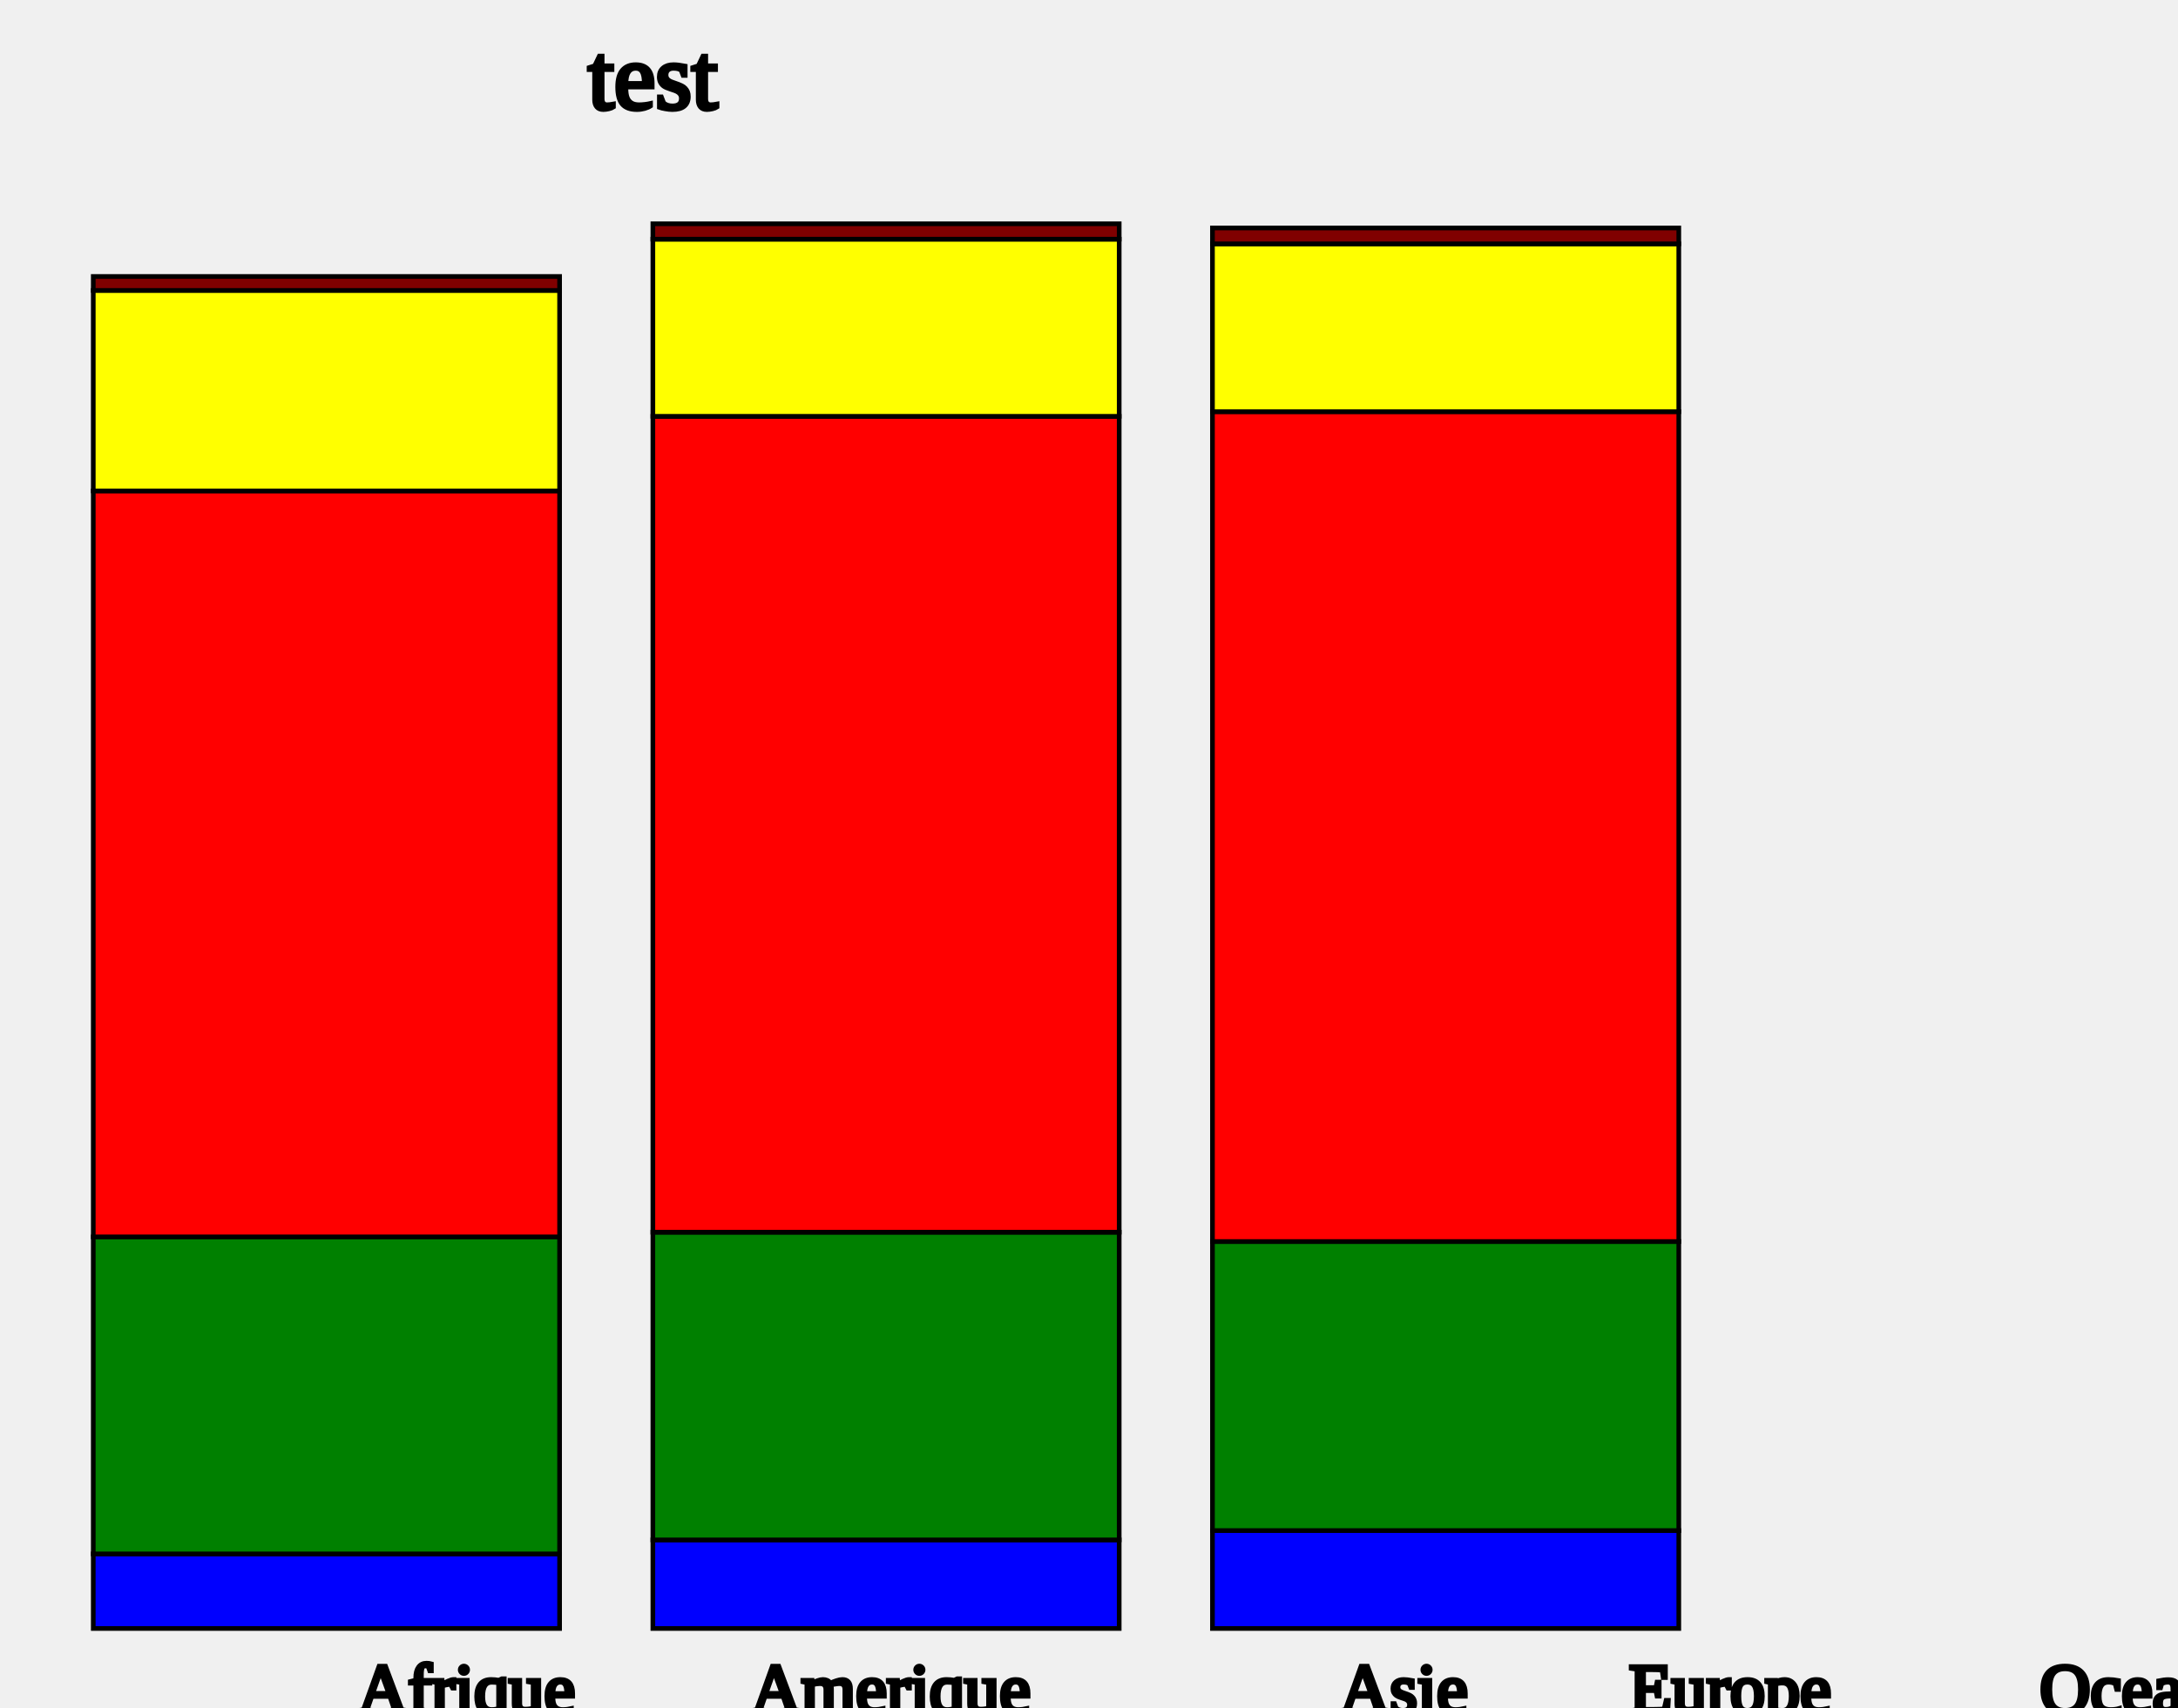
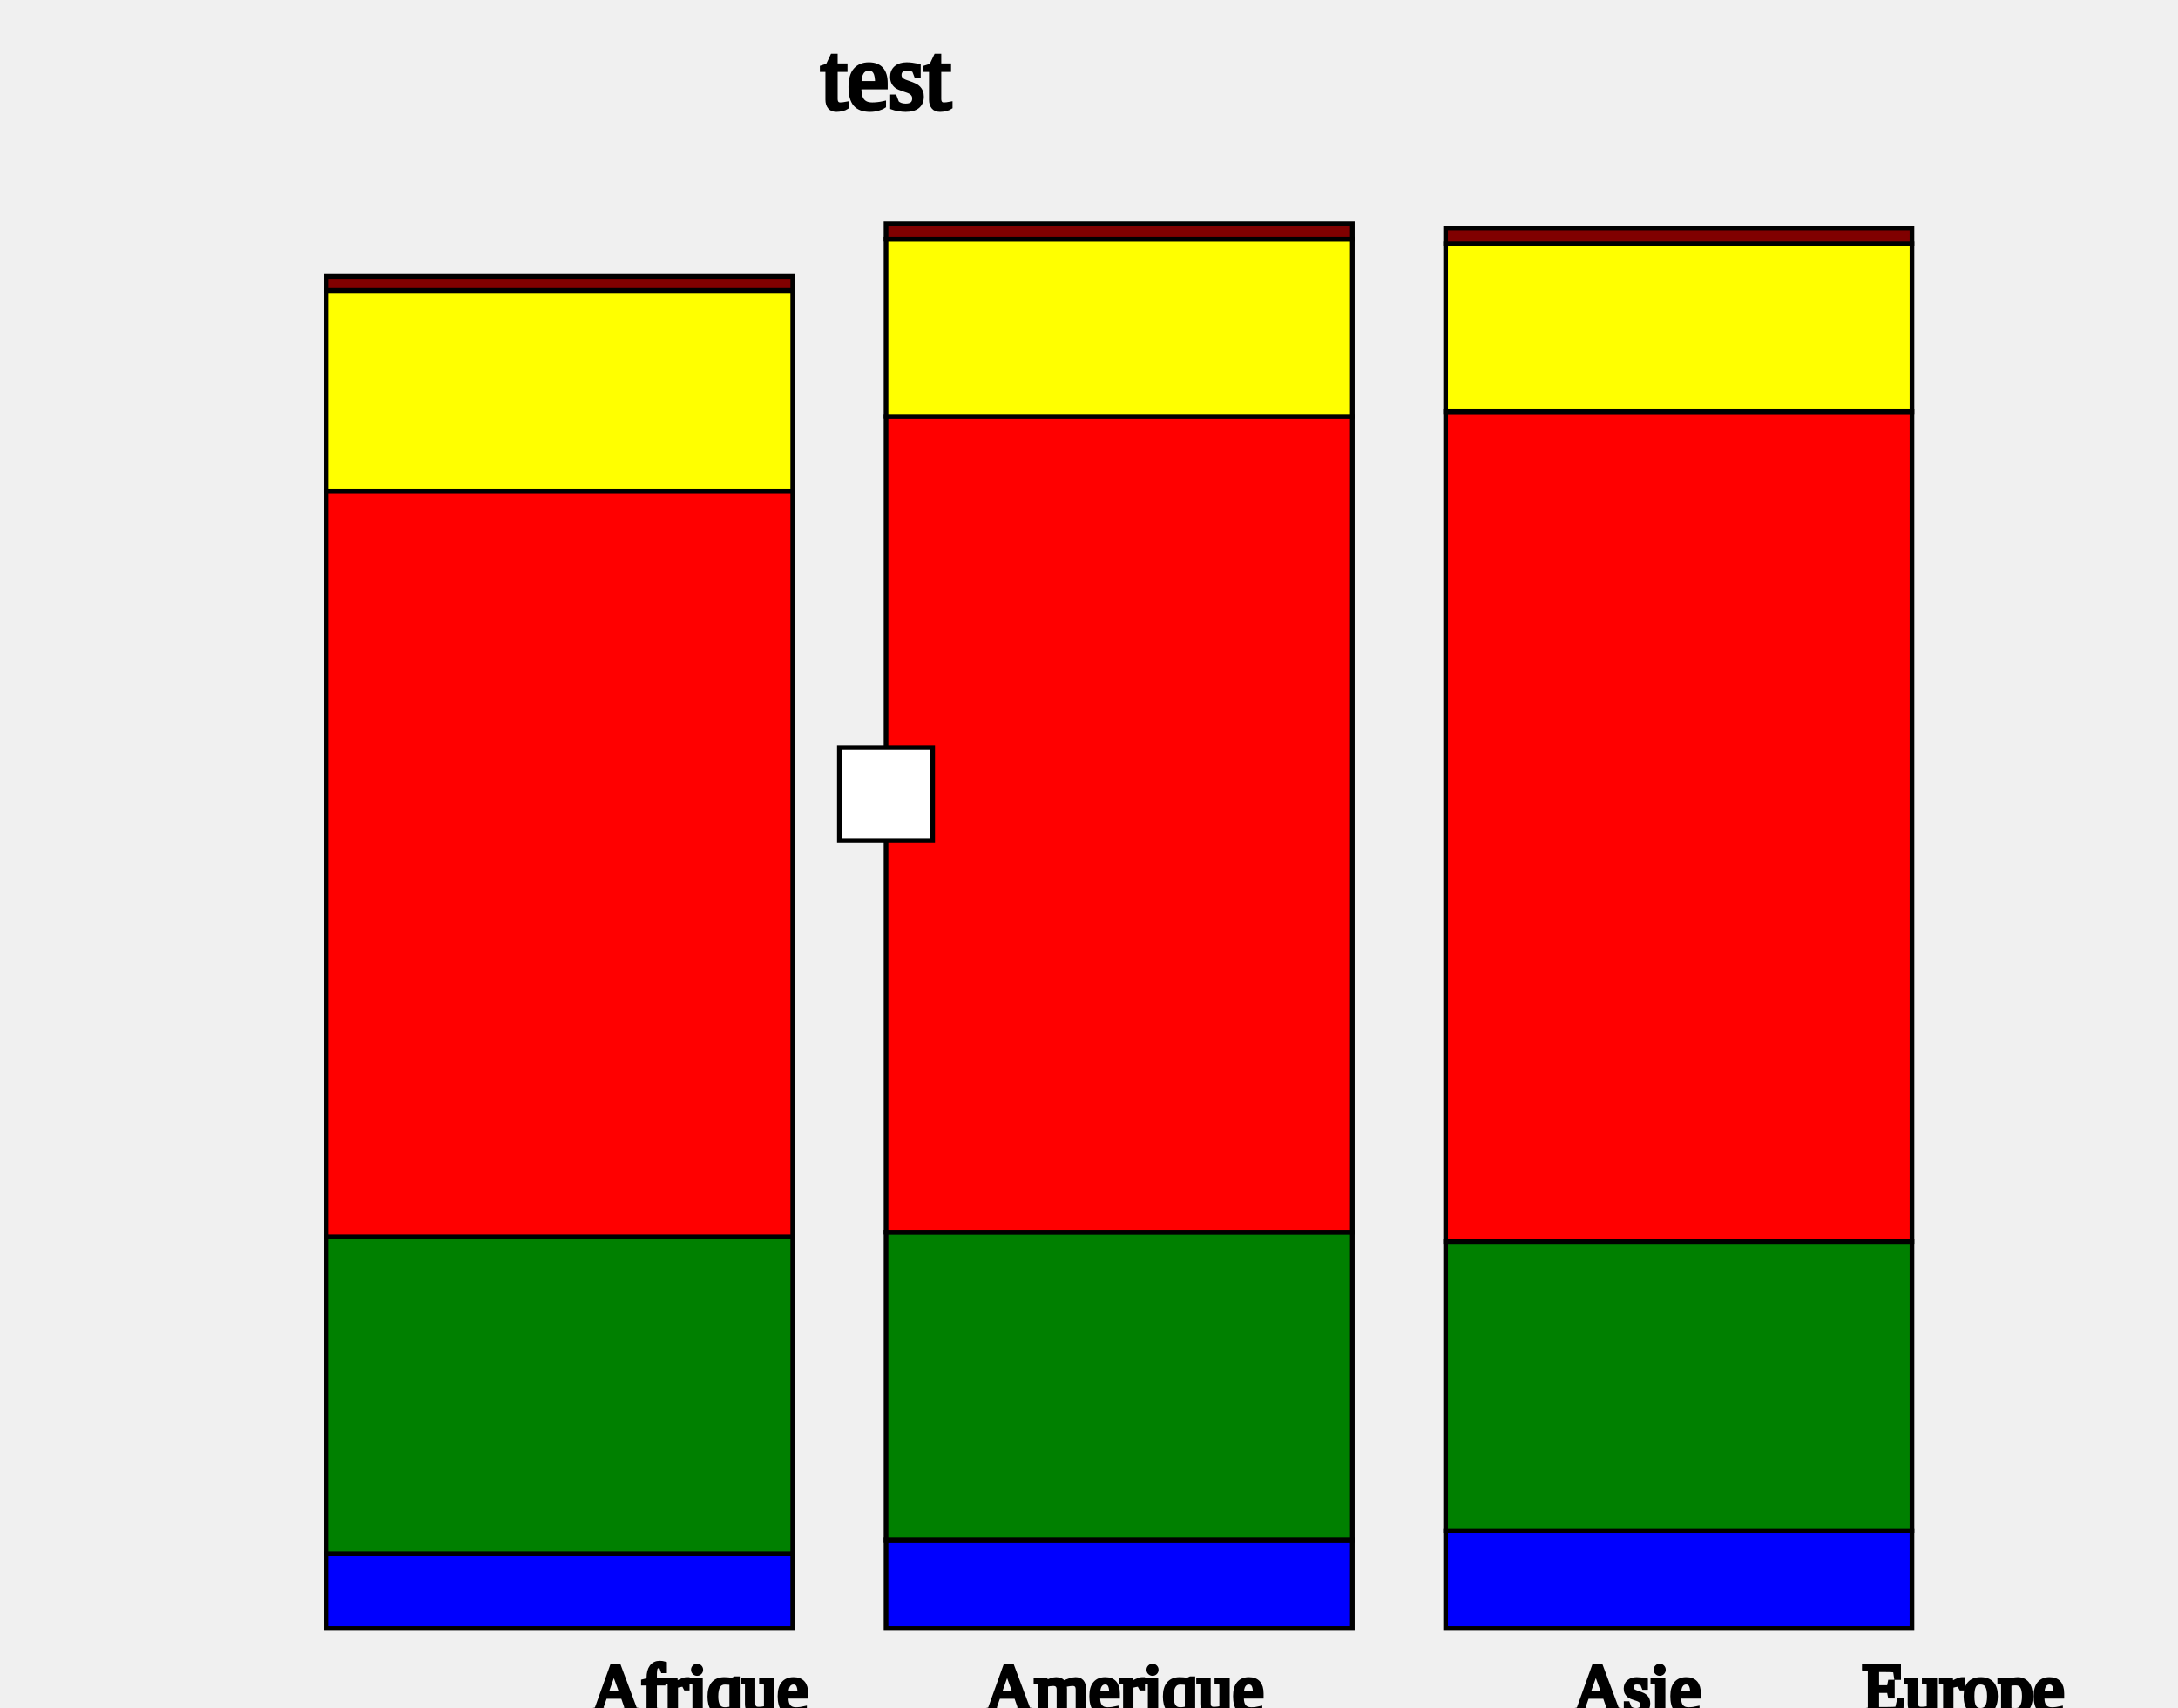
<svg xmlns="http://www.w3.org/2000/svg">
-   <rect x="20.0" y="333.3" height="16.0" width="100.0" fill="Blue " stroke="black" transform="rotate(0)" />
-   <rect x="20.0" y="265.3" height="68.0" width="100.0" fill=" Green " stroke="black" transform="rotate(0)" />
-   <rect x="20.0" y="105.3" height="160.0" width="100.0" fill=" Red " stroke="black" transform="rotate(0)" />
-   <rect x="20.0" y="62.3" height="43.0" width="100.0" fill=" Yellow " stroke="black" transform="rotate(0)" />
-   <rect x="20.0" y="59.3" height="3.0" width="100.0" fill=" Maroon " stroke="black" transform="rotate(0)" />
-   <rect x="140.0" y="330.3" height="19.0" width="100.0" fill="Blue " stroke="black" transform="rotate(0)" />
-   <rect x="140.0" y="264.3" height="66.0" width="100.0" fill=" Green " stroke="black" transform="rotate(0)" />
-   <rect x="140.0" y="89.3" height="175.0" width="100.0" fill=" Red " stroke="black" transform="rotate(0)" />
-   <rect x="140.0" y="51.3" height="38.0" width="100.0" fill=" Yellow " stroke="black" transform="rotate(0)" />
-   <rect x="140.0" y="48" height="3.3" width="100.0" fill=" Maroon " stroke="black" transform="rotate(0)" />
-   <rect x="260.0" y="328.3" height="21.0" width="100.0" fill="Blue " stroke="black" transform="rotate(0)" />
-   <rect x="260.0" y="266.3" height="62.0" width="100.0" fill=" Green " stroke="black" transform="rotate(0)" />
-   <rect x="260.0" y="88.3" height="178.0" width="100.0" fill=" Red " stroke="black" transform="rotate(0)" />
-   <rect x="260.0" y="52.3" height="36.0" width="100.0" fill=" Yellow " stroke="black" transform="rotate(0)" />
-   <rect x="260.0" y="48.9" height="3.4" width="100.0" fill=" Maroon " stroke="black" transform="rotate(0)" />
-   <text x="140.0" y="23.3" font-size="20" text-anchor="middle" fill="black" stroke="black" transform="rotate(0)">test</text>
-   <rect x="70.0" y="370.3" height="7.0" width="20.0" fill="Blue " stroke="black" transform="rotate(0)" />
-   <text x="100.0" y="367.3" font-size="15" text-anchor="middle" fill="black" stroke="black" transform="rotate(0)">Afrique</text>
-   <rect x="161.0" y="370.3" height="7.0" width="20.0" fill=" Green " stroke="black" transform="rotate(0)" />
-   <text x="191.0" y="367.3" font-size="15" text-anchor="middle" fill="black" stroke="black" transform="rotate(0)">Amerique</text>
-   <rect x="271.0" y="370.3" height="7.0" width="20.0" fill=" Red " stroke="black" transform="rotate(0)" />
-   <text x="301.0" y="367.3" font-size="15" text-anchor="middle" fill="black" stroke="black" transform="rotate(0)">Asie</text>
-   <rect x="341.0" y="370.3" height="7.0" width="20.0" fill=" Yellow " stroke="black" transform="rotate(0)" />
-   <text x="371.0" y="367.3" font-size="15" text-anchor="middle" fill="black" stroke="black" transform="rotate(0)">Europe</text>
-   <rect x="432.0" y="370.3" height="7.0" width="20.0" fill=" Maroon " stroke="black" transform="rotate(0)" />
-   <text x="462.0" y="367.3" font-size="15" text-anchor="middle" fill="black" stroke="black" transform="rotate(0)">Oceanie</text>
+   <rect x="70.0" y="333.3" height="16.0" width="100.0" fill="Blue " stroke="black" transform="rotate(0)" />
+   <rect x="70.0" y="265.3" height="68.0" width="100.0" fill=" Green " stroke="black" transform="rotate(0)" />
+   <rect x="70.0" y="105.3" height="160.0" width="100.0" fill=" Red " stroke="black" transform="rotate(0)" />
+   <rect x="70.0" y="62.3" height="43.0" width="100.0" fill=" Yellow " stroke="black" transform="rotate(0)" />
+   <rect x="70.0" y="59.3" height="3.0" width="100.0" fill=" Maroon " stroke="black" transform="rotate(0)" />
+   <rect x="190.0" y="330.3" height="19.0" width="100.0" fill="Blue " stroke="black" transform="rotate(0)" />
+   <rect x="190.0" y="264.3" height="66.0" width="100.0" fill=" Green " stroke="black" transform="rotate(0)" />
+   <rect x="190.0" y="89.3" height="175.0" width="100.0" fill=" Red " stroke="black" transform="rotate(0)" />
+   <rect x="190.0" y="51.3" height="38.0" width="100.0" fill=" Yellow " stroke="black" transform="rotate(0)" />
+   <rect x="190.0" y="48" height="3.3" width="100.0" fill=" Maroon " stroke="black" transform="rotate(0)" />
+   <rect x="310.0" y="328.3" height="21.0" width="100.0" fill="Blue " stroke="black" transform="rotate(0)" />
+   <rect x="310.0" y="266.3" height="62.0" width="100.0" fill=" Green " stroke="black" transform="rotate(0)" />
+   <rect x="310.0" y="88.3" height="178.0" width="100.0" fill=" Red " stroke="black" transform="rotate(0)" />
+   <rect x="310.0" y="52.3" height="36.0" width="100.0" fill=" Yellow " stroke="black" transform="rotate(0)" />
+   <rect x="310.0" y="48.9" height="3.4" width="100.0" fill=" Maroon " stroke="black" transform="rotate(0)" />
+   <text x="190.0" y="23.3" font-size="20" text-anchor="middle" fill="black" stroke="black" transform="rotate(0)">test</text>
+   <rect x="130.0" y="370.3" height="7.0" width="20.0" fill="Blue " stroke="black" transform="rotate(0)" />
+   <text x="150.0" y="367.3" font-size="15" text-anchor="middle" fill="black" stroke="black" transform="rotate(0)">Afrique</text>
+   <rect x="221.0" y="370.3" height="7.0" width="20.0" fill=" Green " stroke="black" transform="rotate(0)" />
+   <text x="241.0" y="367.3" font-size="15" text-anchor="middle" fill="black" stroke="black" transform="rotate(0)">Amerique</text>
+   <rect x="331.0" y="370.3" height="7.0" width="20.0" fill=" Red " stroke="black" transform="rotate(0)" />
+   <text x="351.0" y="367.3" font-size="15" text-anchor="middle" fill="black" stroke="black" transform="rotate(0)">Asie</text>
+   <rect x="401.0" y="370.3" height="7.0" width="20.0" fill=" Yellow " stroke="black" transform="rotate(0)" />
+   <text x="421.0" y="367.3" font-size="15" text-anchor="middle" fill="black" stroke="black" transform="rotate(0)">Europe</text>
+   <rect x="492.0" y="370.3" height="7.0" width="20.0" fill=" Maroon " stroke="black" transform="rotate(0)" />
+   <text x="512.0" y="367.3" font-size="15" text-anchor="middle" fill="black" stroke="black" transform="rotate(0)">Oceanie</text>
+   <rect x="180.0" y="160.3" height="20.0" width="20.0" fill="white" stroke="black" transform="rotate(0)" />
</svg>
